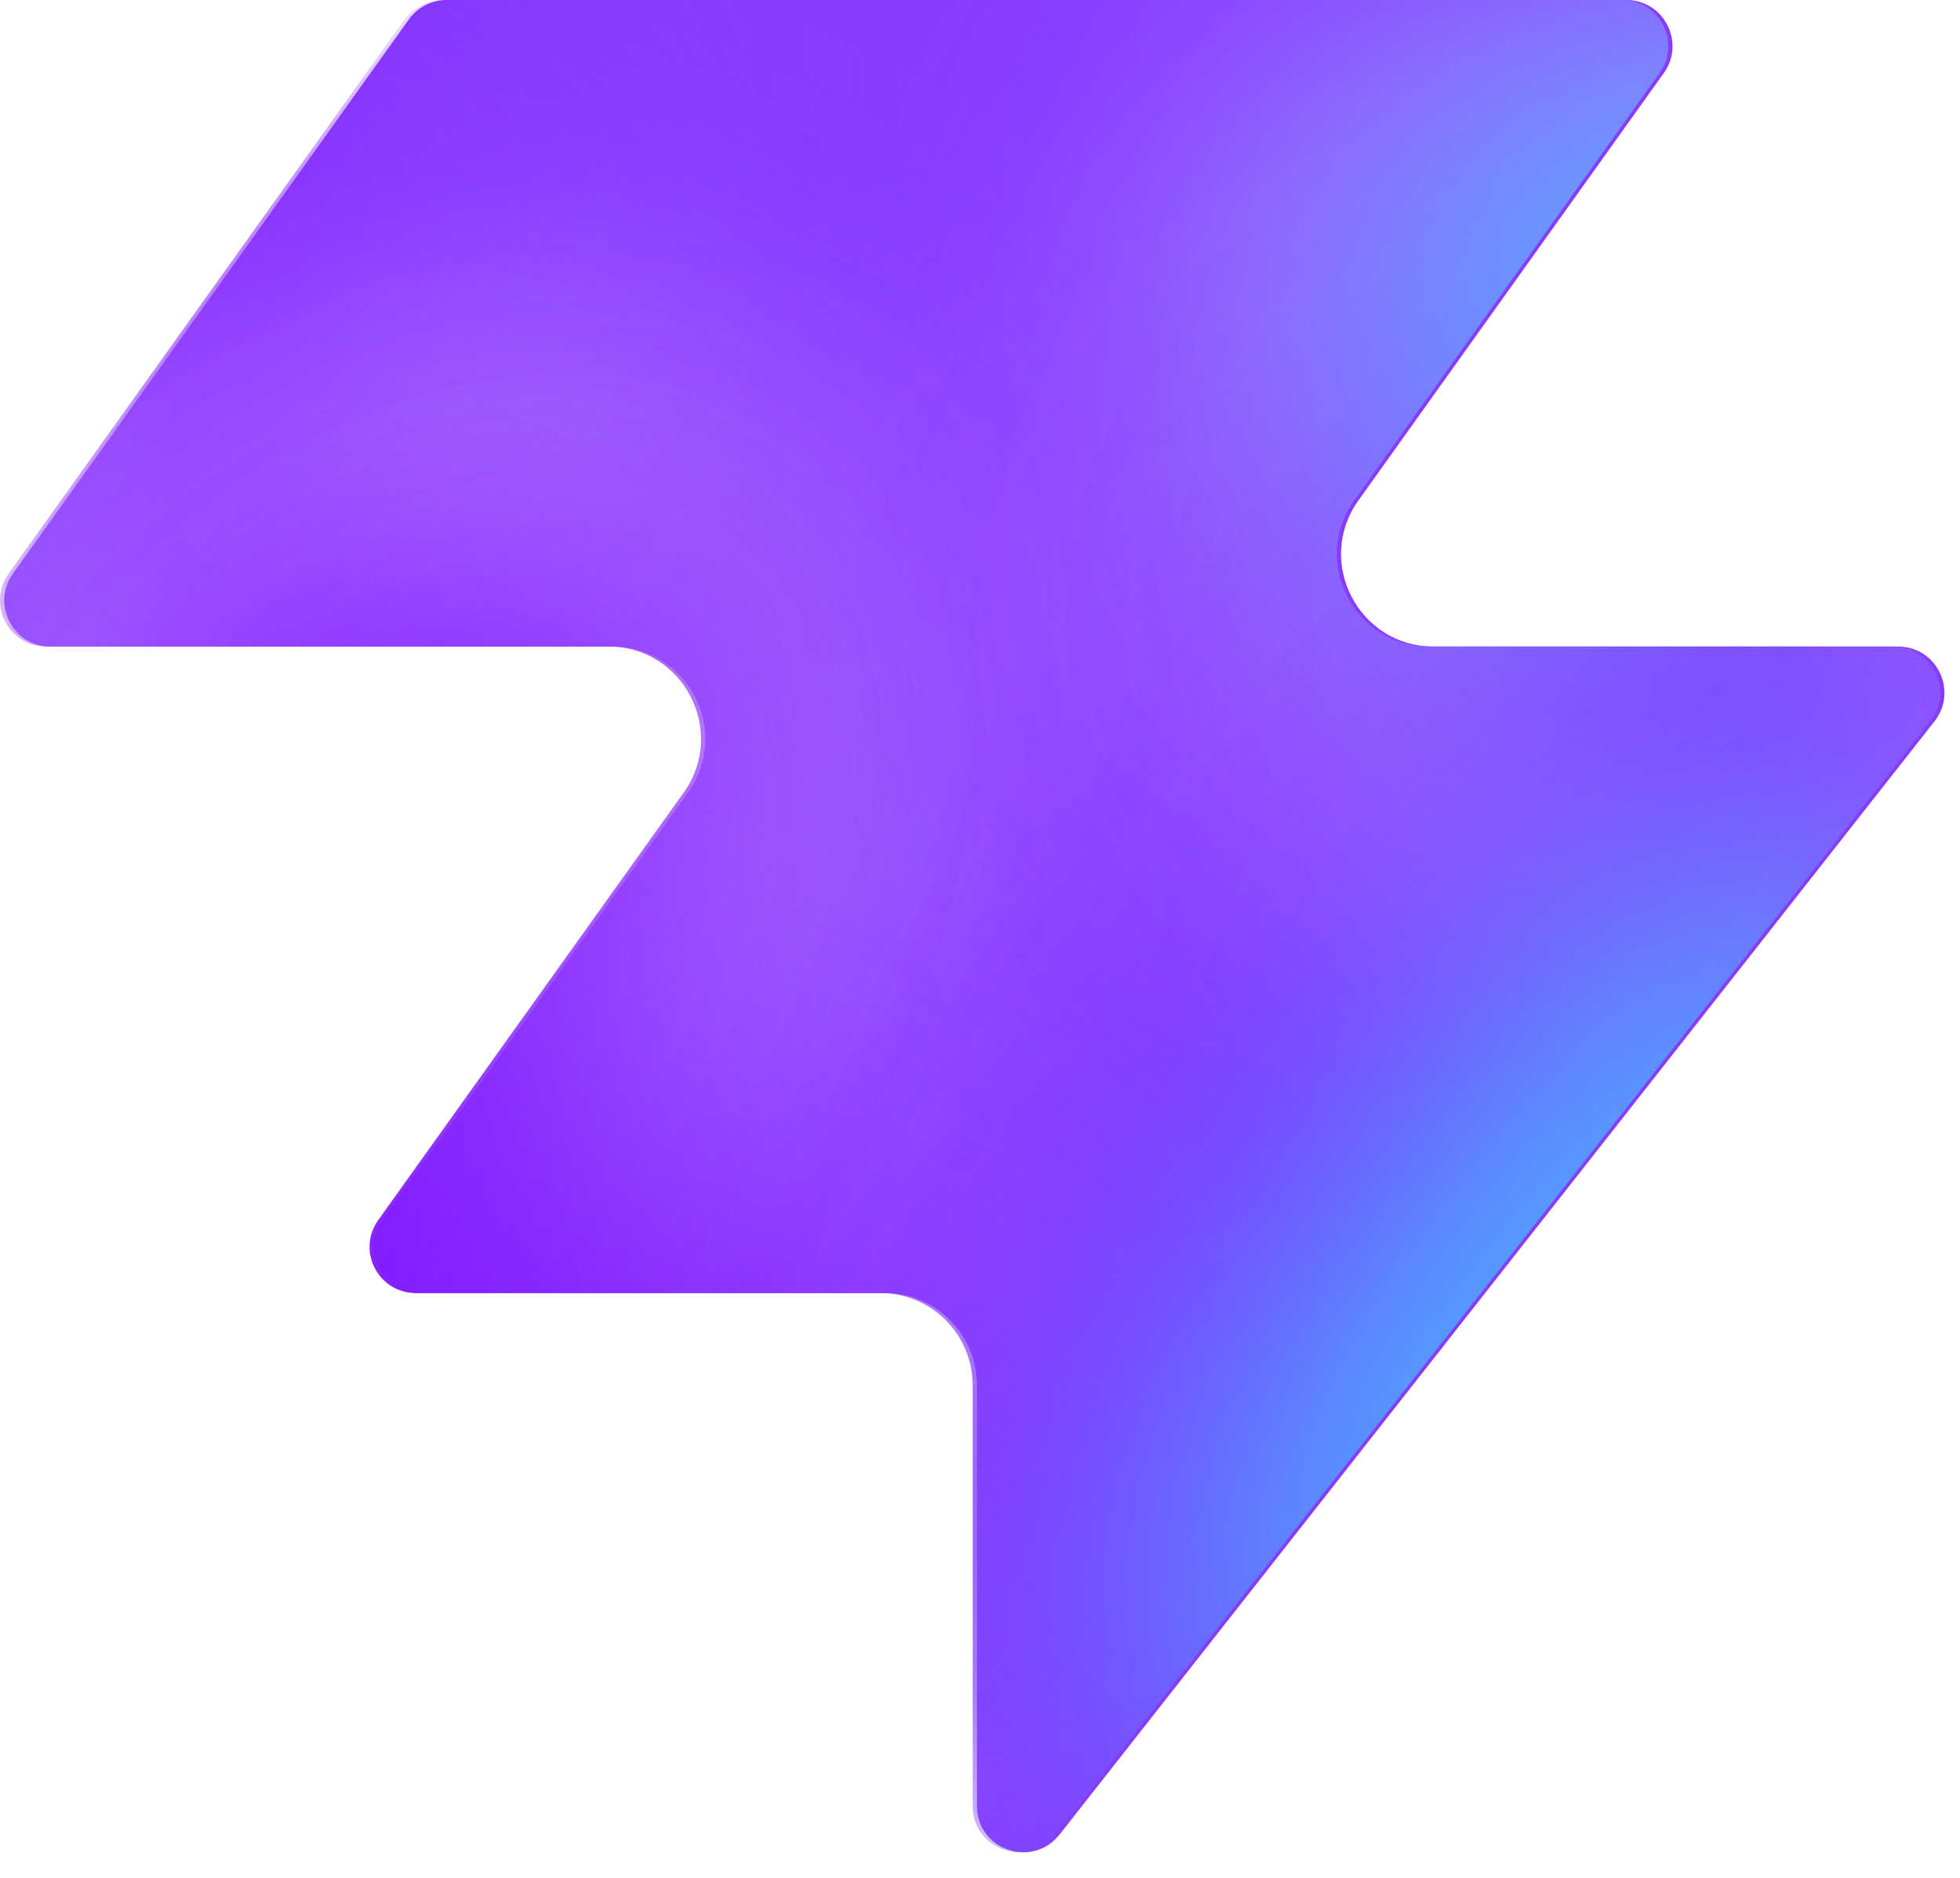
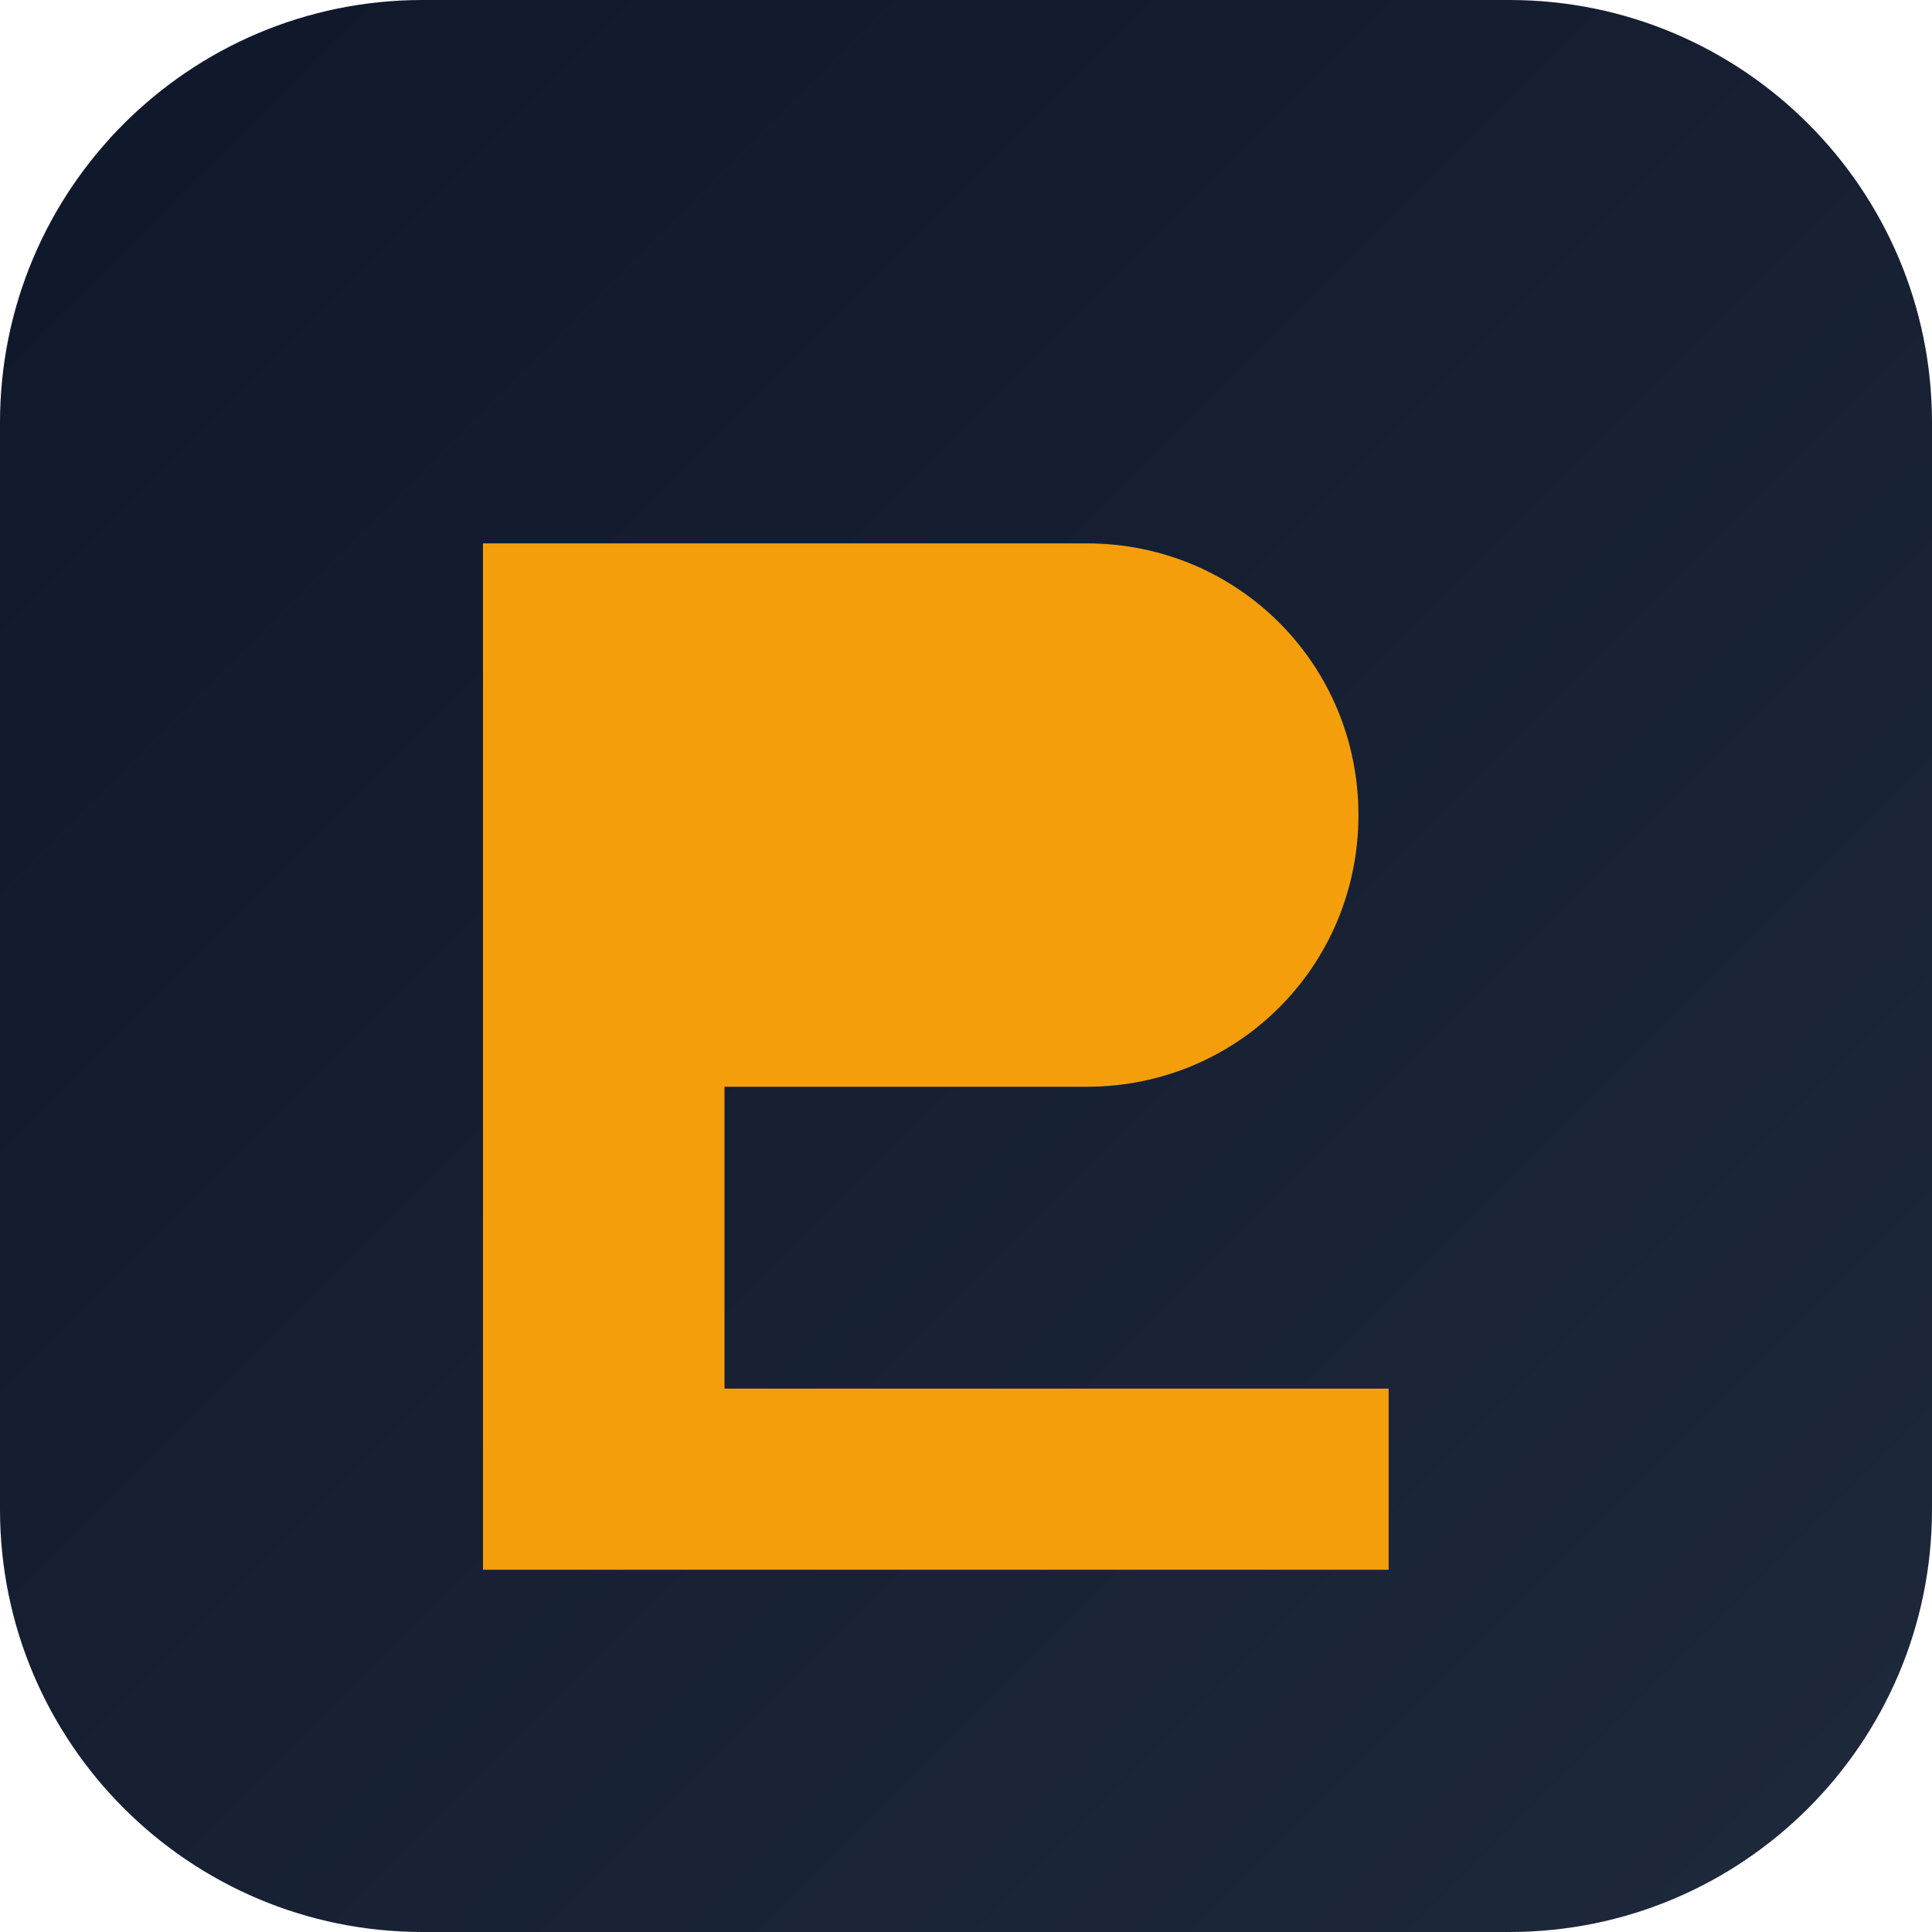
- <svg xmlns="http://www.w3.org/2000/svg" width="48" height="46" fill="none" viewBox="0 0 48 46">
-   <path fill="#863bff" d="M25.946 44.938c-.664.845-2.021.375-2.021-.698V33.937a2.26 2.26 0 0 0-2.262-2.262H10.287c-.92 0-1.456-1.04-.92-1.788l7.48-10.471c1.07-1.497 0-3.578-1.842-3.578H1.237c-.92 0-1.456-1.04-.92-1.788L10.013.474c.214-.297.556-.474.92-.474h28.894c.92 0 1.456 1.04.92 1.788l-7.48 10.471c-1.07 1.498 0 3.579 1.842 3.579h11.377c.943 0 1.473 1.088.89 1.83L25.947 44.94z" style="fill:#863bff;fill:color(display-p3 .525 .23 1);fill-opacity:1" />
-   <mask id="a" width="48" height="46" x="0" y="0" maskUnits="userSpaceOnUse" style="mask-type:alpha">
-     <path fill="#000" d="M25.842 44.938c-.664.844-2.021.375-2.021-.698V33.937a2.26 2.26 0 0 0-2.262-2.262H10.183c-.92 0-1.456-1.04-.92-1.788l7.48-10.471c1.07-1.498 0-3.579-1.842-3.579H1.133c-.92 0-1.456-1.04-.92-1.787L9.91.473c.214-.297.556-.474.92-.474h28.894c.92 0 1.456 1.04.92 1.788l-7.48 10.471c-1.07 1.498 0 3.578 1.842 3.578h11.377c.943 0 1.473 1.088.89 1.832L25.843 44.94z" style="fill:#000;fill-opacity:1" />
-   </mask>
-   <g mask="url(#a)">
-     <g filter="url(#b)">
-       <ellipse cx="5.508" cy="14.704" fill="#ede6ff" rx="5.508" ry="14.704" style="fill:#ede6ff;fill:color(display-p3 .927 .903 1);fill-opacity:1" transform="matrix(.00324 1 1 -.00324 -4.47 31.516)" />
-     </g>
-     <g filter="url(#c)">
-       <ellipse cx="10.399" cy="29.851" fill="#ede6ff" rx="10.399" ry="29.851" style="fill:#ede6ff;fill:color(display-p3 .927 .903 1);fill-opacity:1" transform="matrix(.00324 1 1 -.00324 -39.328 7.883)" />
-     </g>
-     <g filter="url(#d)">
-       <ellipse cx="5.508" cy="30.487" fill="#7e14ff" rx="5.508" ry="30.487" style="fill:#7e14ff;fill:color(display-p3 .492 .077 1);fill-opacity:1" transform="rotate(89.814 -25.913 -14.639)scale(1 -1)" />
-     </g>
-     <g filter="url(#e)">
-       <ellipse cx="5.508" cy="30.599" fill="#7e14ff" rx="5.508" ry="30.599" style="fill:#7e14ff;fill:color(display-p3 .492 .077 1);fill-opacity:1" transform="rotate(89.814 -32.644 -3.334)scale(1 -1)" />
-     </g>
-     <g filter="url(#f)">
-       <ellipse cx="5.508" cy="30.599" fill="#7e14ff" rx="5.508" ry="30.599" style="fill:#7e14ff;fill:color(display-p3 .492 .077 1);fill-opacity:1" transform="matrix(.00324 1 1 -.00324 -34.34 30.47)" />
-     </g>
-     <g filter="url(#g)">
-       <ellipse cx="14.072" cy="22.078" fill="#ede6ff" rx="14.072" ry="22.078" style="fill:#ede6ff;fill:color(display-p3 .927 .903 1);fill-opacity:1" transform="rotate(93.35 24.506 48.493)scale(-1 1)" />
-     </g>
-     <g filter="url(#h)">
-       <ellipse cx="3.47" cy="21.501" fill="#7e14ff" rx="3.47" ry="21.501" style="fill:#7e14ff;fill:color(display-p3 .492 .077 1);fill-opacity:1" transform="rotate(89.009 28.708 47.59)scale(-1 1)" />
-     </g>
-     <g filter="url(#i)">
-       <ellipse cx="3.47" cy="21.501" fill="#7e14ff" rx="3.47" ry="21.501" style="fill:#7e14ff;fill:color(display-p3 .492 .077 1);fill-opacity:1" transform="rotate(89.009 28.708 47.59)scale(-1 1)" />
-     </g>
-     <g filter="url(#j)">
-       <ellipse cx=".387" cy="8.972" fill="#7e14ff" rx="4.407" ry="29.108" style="fill:#7e14ff;fill:color(display-p3 .492 .077 1);fill-opacity:1" transform="rotate(39.51 .387 8.972)" />
-     </g>
-     <g filter="url(#k)">
-       <ellipse cx="47.523" cy="-6.092" fill="#7e14ff" rx="4.407" ry="29.108" style="fill:#7e14ff;fill:color(display-p3 .492 .077 1);fill-opacity:1" transform="rotate(37.892 47.523 -6.092)" />
-     </g>
-     <g filter="url(#l)">
-       <ellipse cx="41.412" cy="6.333" fill="#47bfff" rx="5.971" ry="9.665" style="fill:#47bfff;fill:color(display-p3 .28 .748 1);fill-opacity:1" transform="rotate(37.892 41.412 6.333)" />
-     </g>
-     <g filter="url(#m)">
-       <ellipse cx="-1.879" cy="38.332" fill="#7e14ff" rx="4.407" ry="29.108" style="fill:#7e14ff;fill:color(display-p3 .492 .077 1);fill-opacity:1" transform="rotate(37.892 -1.88 38.332)" />
-     </g>
-     <g filter="url(#n)">
-       <ellipse cx="-1.879" cy="38.332" fill="#7e14ff" rx="4.407" ry="29.108" style="fill:#7e14ff;fill:color(display-p3 .492 .077 1);fill-opacity:1" transform="rotate(37.892 -1.88 38.332)" />
-     </g>
-     <g filter="url(#o)">
-       <ellipse cx="35.651" cy="29.907" fill="#7e14ff" rx="4.407" ry="29.108" style="fill:#7e14ff;fill:color(display-p3 .492 .077 1);fill-opacity:1" transform="rotate(37.892 35.651 29.907)" />
-     </g>
-     <g filter="url(#p)">
-       <ellipse cx="38.418" cy="32.4" fill="#47bfff" rx="5.971" ry="15.297" style="fill:#47bfff;fill:color(display-p3 .28 .748 1);fill-opacity:1" transform="rotate(37.892 38.418 32.4)" />
-     </g>
-   </g>
+ <svg xmlns="http://www.w3.org/2000/svg" viewBox="0 0 64 64" role="img" aria-label="LaptopStore logo">
  <defs>
-     <filter id="b" width="60.045" height="41.654" x="-19.77" y="16.149" color-interpolation-filters="sRGB" filterUnits="userSpaceOnUse">
-       <feFlood flood-opacity="0" result="BackgroundImageFix" />
-       <feBlend in="SourceGraphic" in2="BackgroundImageFix" result="shape" />
-       <feGaussianBlur result="effect1_foregroundBlur_2002_17158" stdDeviation="7.659" />
-     </filter>
-     <filter id="c" width="90.34" height="51.437" x="-54.613" y="-7.533" color-interpolation-filters="sRGB" filterUnits="userSpaceOnUse">
-       <feFlood flood-opacity="0" result="BackgroundImageFix" />
-       <feBlend in="SourceGraphic" in2="BackgroundImageFix" result="shape" />
-       <feGaussianBlur result="effect1_foregroundBlur_2002_17158" stdDeviation="7.659" />
-     </filter>
-     <filter id="d" width="79.355" height="29.4" x="-49.64" y="2.03" color-interpolation-filters="sRGB" filterUnits="userSpaceOnUse">
-       <feFlood flood-opacity="0" result="BackgroundImageFix" />
-       <feBlend in="SourceGraphic" in2="BackgroundImageFix" result="shape" />
-       <feGaussianBlur result="effect1_foregroundBlur_2002_17158" stdDeviation="4.596" />
-     </filter>
-     <filter id="e" width="79.579" height="29.4" x="-45.045" y="20.029" color-interpolation-filters="sRGB" filterUnits="userSpaceOnUse">
-       <feFlood flood-opacity="0" result="BackgroundImageFix" />
-       <feBlend in="SourceGraphic" in2="BackgroundImageFix" result="shape" />
-       <feGaussianBlur result="effect1_foregroundBlur_2002_17158" stdDeviation="4.596" />
-     </filter>
-     <filter id="f" width="79.579" height="29.4" x="-43.513" y="21.178" color-interpolation-filters="sRGB" filterUnits="userSpaceOnUse">
-       <feFlood flood-opacity="0" result="BackgroundImageFix" />
-       <feBlend in="SourceGraphic" in2="BackgroundImageFix" result="shape" />
-       <feGaussianBlur result="effect1_foregroundBlur_2002_17158" stdDeviation="4.596" />
-     </filter>
-     <filter id="g" width="74.749" height="58.852" x="15.756" y="-17.901" color-interpolation-filters="sRGB" filterUnits="userSpaceOnUse">
-       <feFlood flood-opacity="0" result="BackgroundImageFix" />
-       <feBlend in="SourceGraphic" in2="BackgroundImageFix" result="shape" />
-       <feGaussianBlur result="effect1_foregroundBlur_2002_17158" stdDeviation="7.659" />
-     </filter>
-     <filter id="h" width="61.377" height="25.362" x="23.548" y="2.284" color-interpolation-filters="sRGB" filterUnits="userSpaceOnUse">
-       <feFlood flood-opacity="0" result="BackgroundImageFix" />
-       <feBlend in="SourceGraphic" in2="BackgroundImageFix" result="shape" />
-       <feGaussianBlur result="effect1_foregroundBlur_2002_17158" stdDeviation="4.596" />
-     </filter>
-     <filter id="i" width="61.377" height="25.362" x="23.548" y="2.284" color-interpolation-filters="sRGB" filterUnits="userSpaceOnUse">
-       <feFlood flood-opacity="0" result="BackgroundImageFix" />
-       <feBlend in="SourceGraphic" in2="BackgroundImageFix" result="shape" />
-       <feGaussianBlur result="effect1_foregroundBlur_2002_17158" stdDeviation="4.596" />
-     </filter>
-     <filter id="j" width="56.045" height="63.649" x="-27.636" y="-22.853" color-interpolation-filters="sRGB" filterUnits="userSpaceOnUse">
-       <feFlood flood-opacity="0" result="BackgroundImageFix" />
-       <feBlend in="SourceGraphic" in2="BackgroundImageFix" result="shape" />
-       <feGaussianBlur result="effect1_foregroundBlur_2002_17158" stdDeviation="4.596" />
-     </filter>
-     <filter id="k" width="54.814" height="64.646" x="20.116" y="-38.415" color-interpolation-filters="sRGB" filterUnits="userSpaceOnUse">
-       <feFlood flood-opacity="0" result="BackgroundImageFix" />
-       <feBlend in="SourceGraphic" in2="BackgroundImageFix" result="shape" />
-       <feGaussianBlur result="effect1_foregroundBlur_2002_17158" stdDeviation="4.596" />
-     </filter>
-     <filter id="l" width="33.541" height="35.313" x="24.641" y="-11.323" color-interpolation-filters="sRGB" filterUnits="userSpaceOnUse">
-       <feFlood flood-opacity="0" result="BackgroundImageFix" />
-       <feBlend in="SourceGraphic" in2="BackgroundImageFix" result="shape" />
-       <feGaussianBlur result="effect1_foregroundBlur_2002_17158" stdDeviation="4.596" />
-     </filter>
-     <filter id="m" width="54.814" height="64.646" x="-29.286" y="6.009" color-interpolation-filters="sRGB" filterUnits="userSpaceOnUse">
-       <feFlood flood-opacity="0" result="BackgroundImageFix" />
-       <feBlend in="SourceGraphic" in2="BackgroundImageFix" result="shape" />
-       <feGaussianBlur result="effect1_foregroundBlur_2002_17158" stdDeviation="4.596" />
-     </filter>
-     <filter id="n" width="54.814" height="64.646" x="-29.286" y="6.009" color-interpolation-filters="sRGB" filterUnits="userSpaceOnUse">
-       <feFlood flood-opacity="0" result="BackgroundImageFix" />
-       <feBlend in="SourceGraphic" in2="BackgroundImageFix" result="shape" />
-       <feGaussianBlur result="effect1_foregroundBlur_2002_17158" stdDeviation="4.596" />
-     </filter>
-     <filter id="o" width="54.814" height="64.646" x="8.244" y="-2.416" color-interpolation-filters="sRGB" filterUnits="userSpaceOnUse">
-       <feFlood flood-opacity="0" result="BackgroundImageFix" />
-       <feBlend in="SourceGraphic" in2="BackgroundImageFix" result="shape" />
-       <feGaussianBlur result="effect1_foregroundBlur_2002_17158" stdDeviation="4.596" />
-     </filter>
-     <filter id="p" width="39.409" height="43.623" x="18.713" y="10.588" color-interpolation-filters="sRGB" filterUnits="userSpaceOnUse">
-       <feFlood flood-opacity="0" result="BackgroundImageFix" />
-       <feBlend in="SourceGraphic" in2="BackgroundImageFix" result="shape" />
-       <feGaussianBlur result="effect1_foregroundBlur_2002_17158" stdDeviation="4.596" />
-     </filter>
+     <linearGradient id="g" x1="0%" y1="0%" x2="100%" y2="100%">
+       <stop offset="0%" stop-color="#0f172a" />
+       <stop offset="100%" stop-color="#1e293b" />
+     </linearGradient>
  </defs>
+   <rect width="64" height="64" rx="14" fill="url(#g)" />
+   <path d="M16 18h20c5 0 9 4 9 9s-4 9-9 9H24v10h22v6H16z" fill="#f59e0b" />
</svg>
